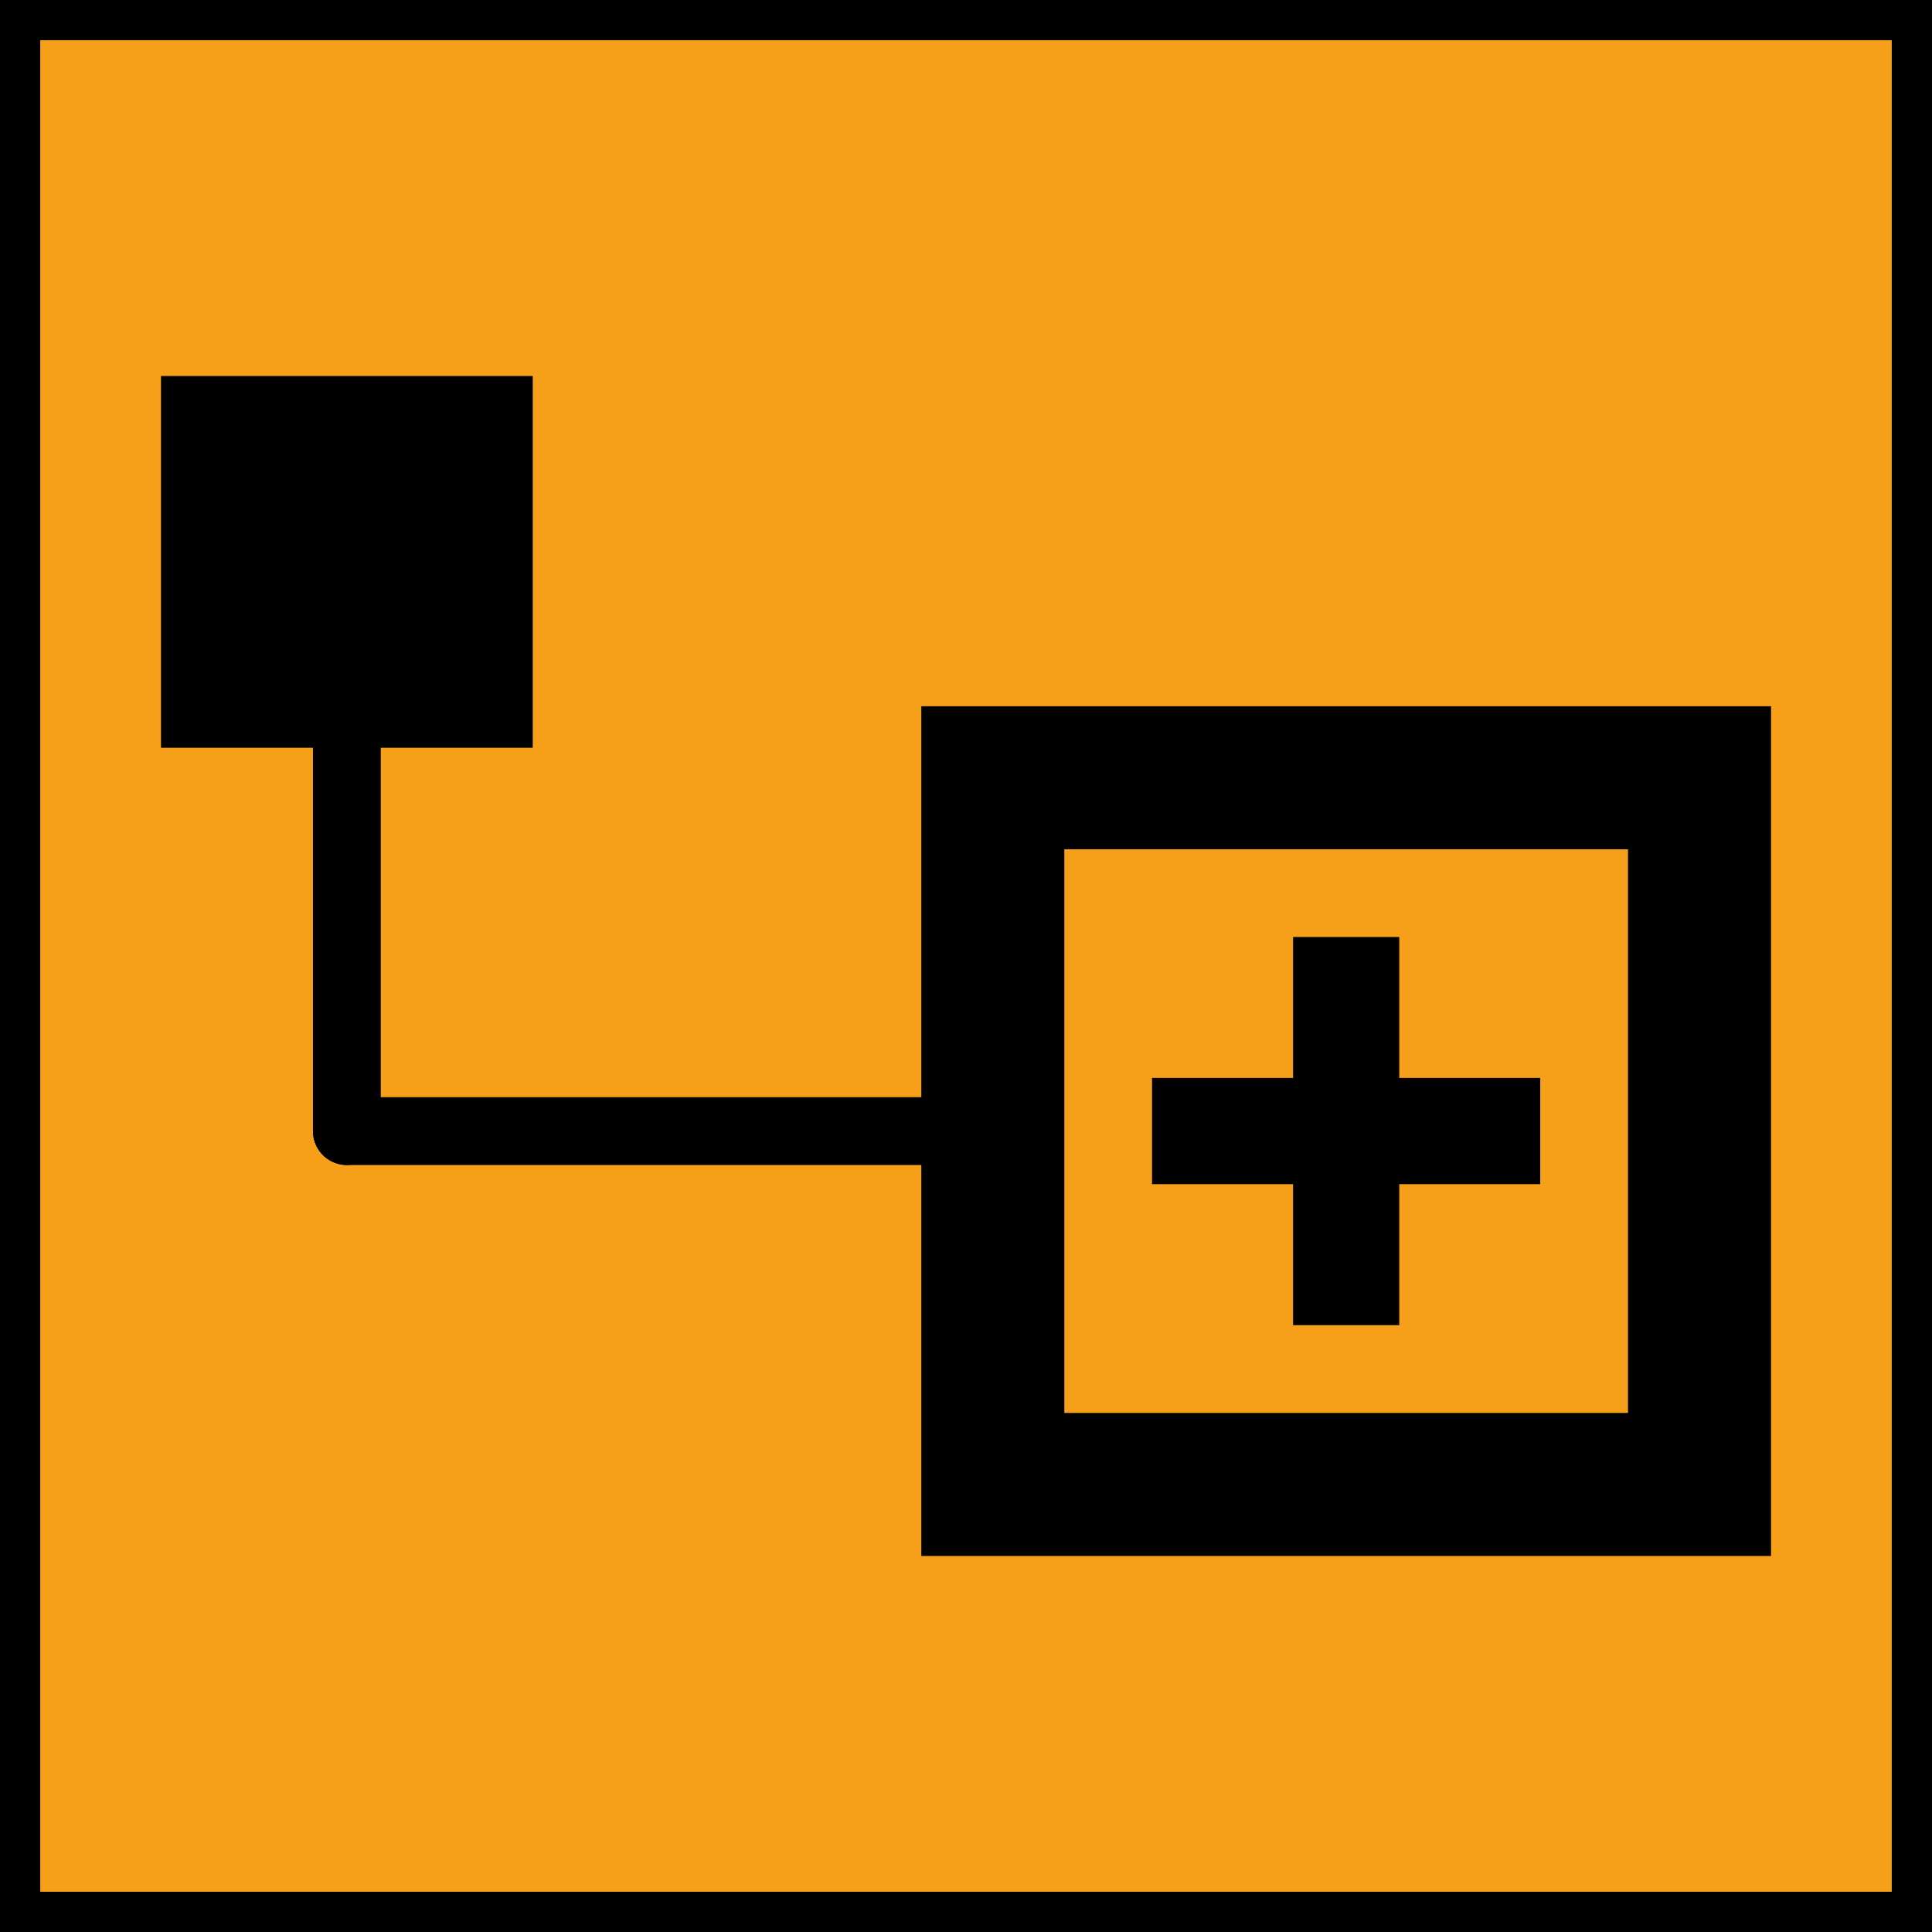
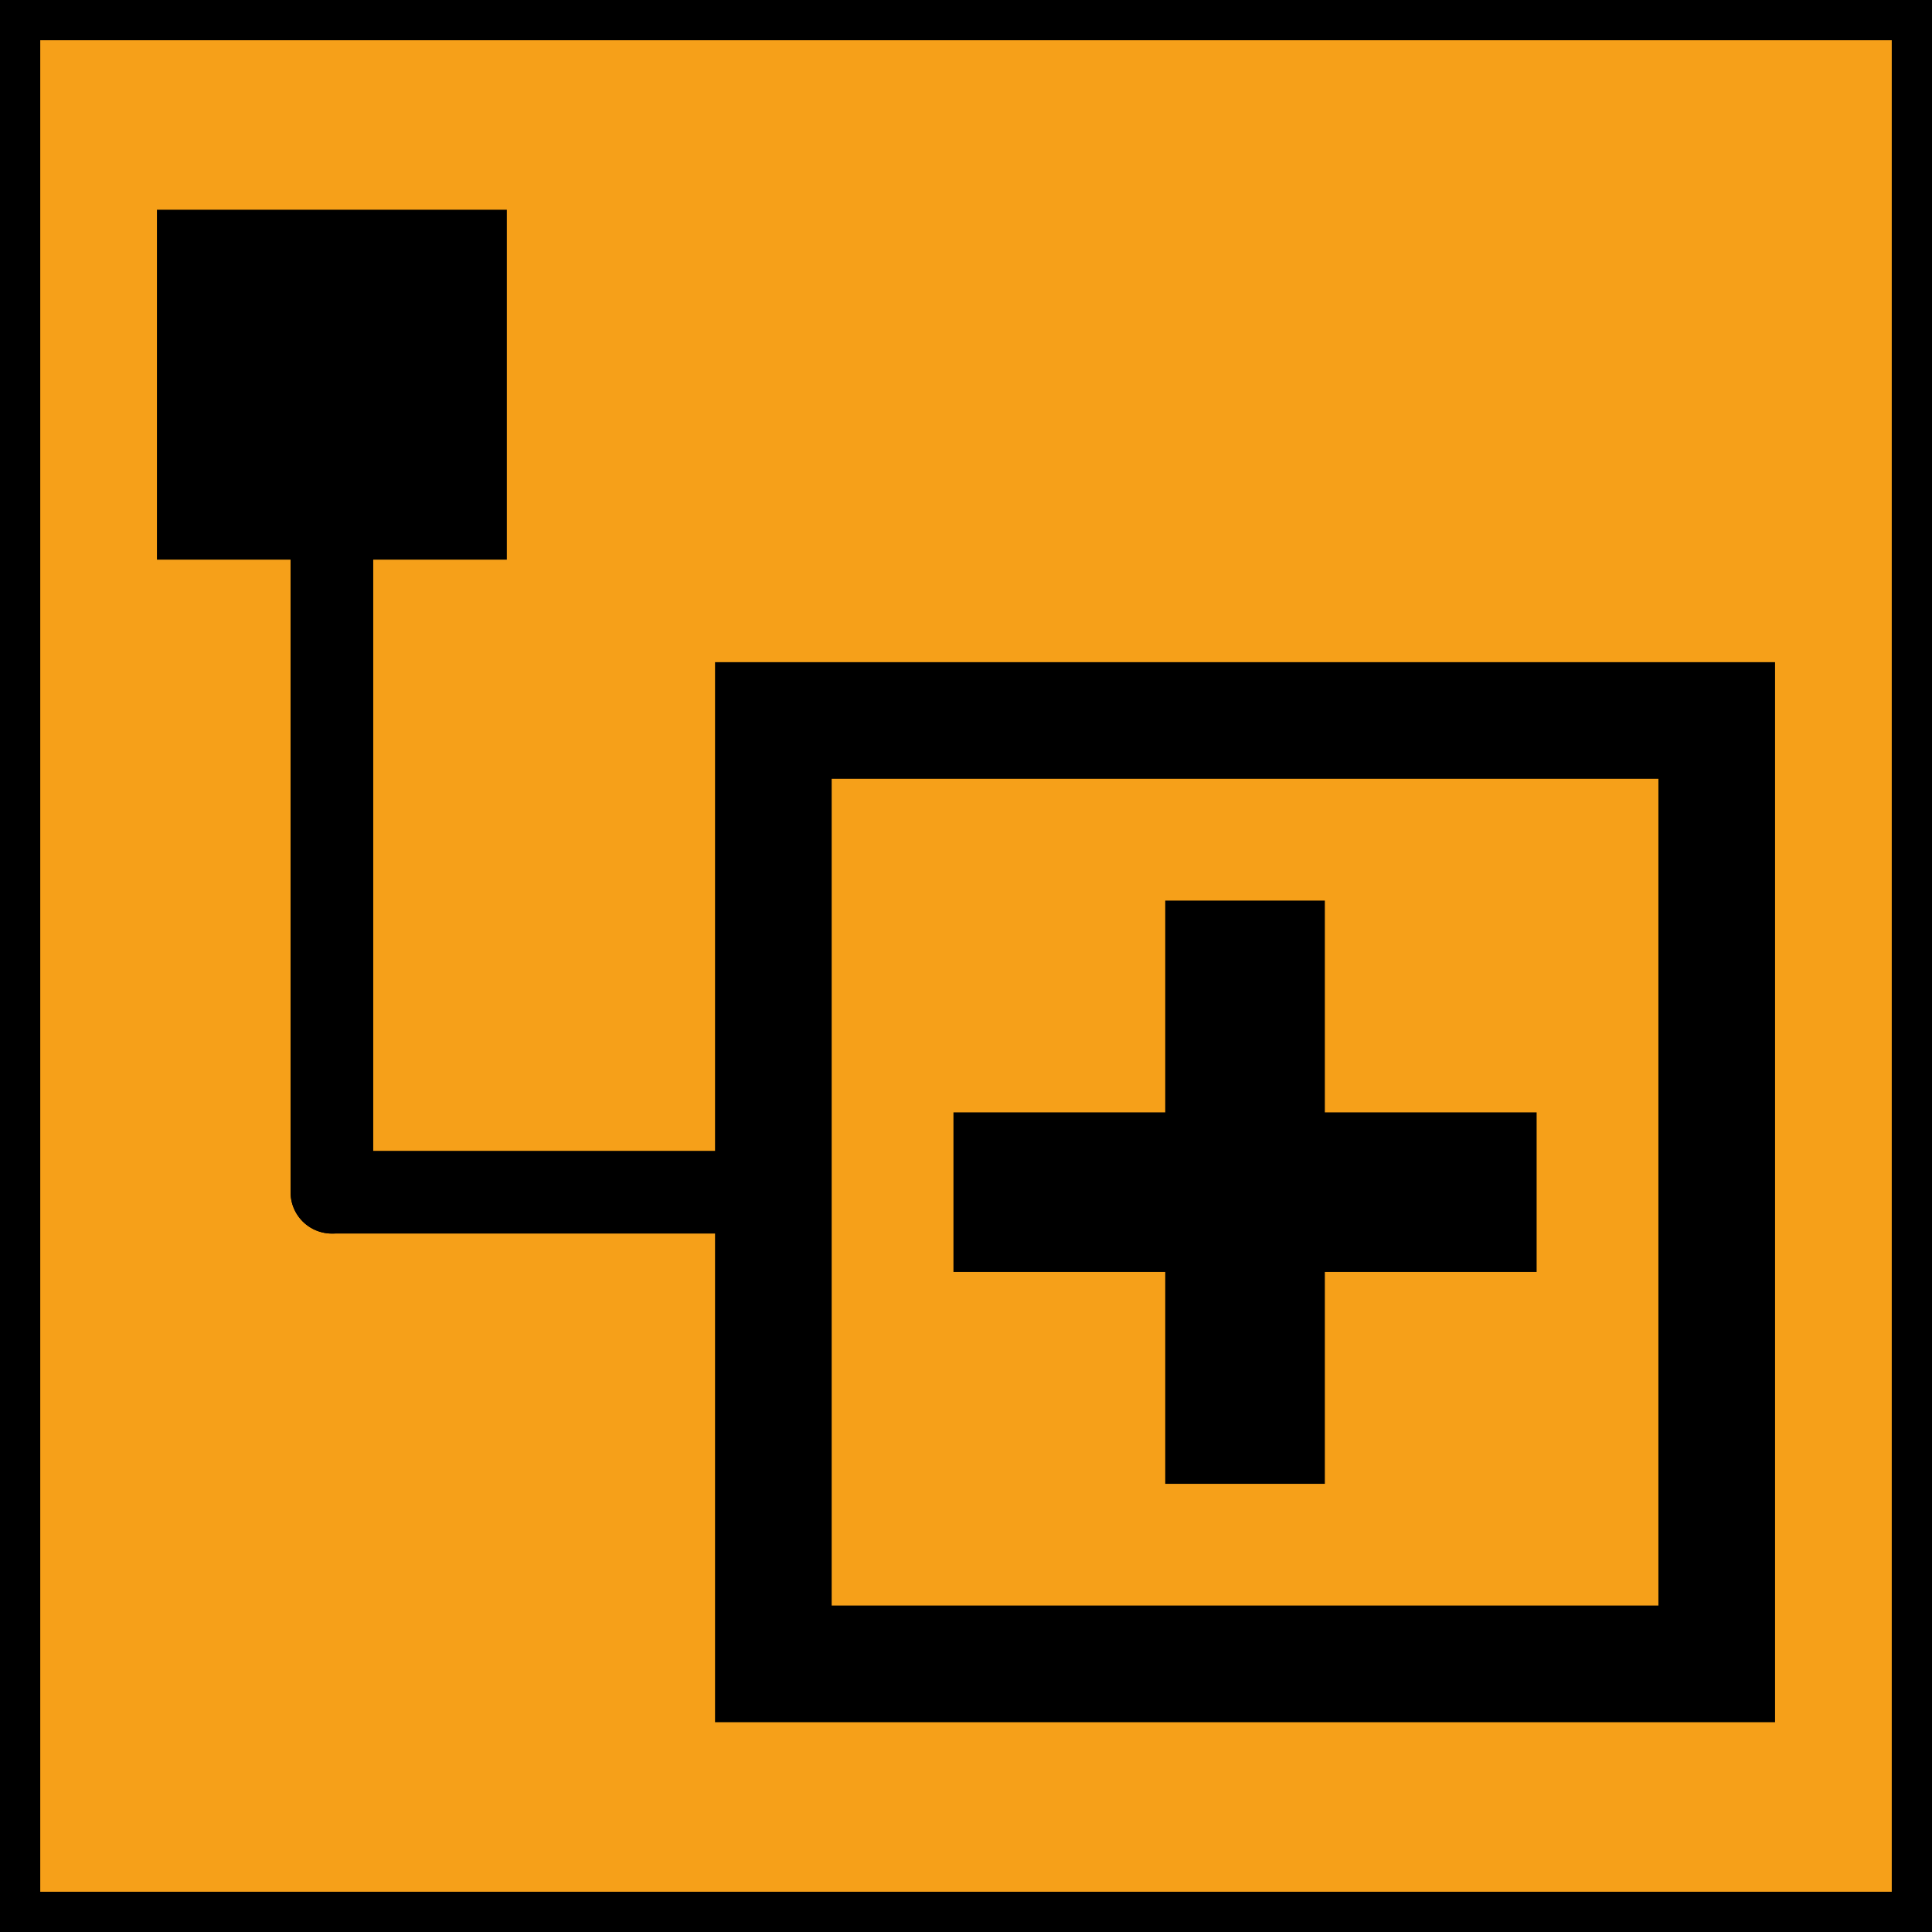
<svg xmlns="http://www.w3.org/2000/svg" width="48" height="48" id="svg2" version="1.1">
  <defs id="defs4" />
  <g id="layer2">
    <rect style="opacity:1;vector-effect:none;fill:#f6a019;fill-opacity:1;stroke:#000000;stroke-width:2;stroke-linecap:square;stroke-linejoin:miter;stroke-miterlimit:4;stroke-dasharray:none;stroke-dashoffset:0;stroke-opacity:1;paint-order:stroke fill markers" id="rect823" width="46" height="46" x="1" y="1" />
  </g>
  <g id="layer1" transform="translate(0,-1074.52)" style="display:inline">
-     <path style="fill:none;stroke:#000000;stroke-width:1.685;stroke-linecap:round;stroke-linejoin:round;stroke-miterlimit:4;stroke-dasharray:none;stroke-dashoffset:0;stroke-opacity:1" d="M 8.618,1102.622 H 23.987" id="path850" />
-     <line class="st2" x1="36.947" y1="1102.621" x2="29.942" y2="1102.621" id="line10" style="display:inline;fill:none;stroke:#000000;stroke-width:2.639;stroke-linecap:square;stroke-miterlimit:4;stroke-dasharray:none;stroke-opacity:1" />
-     <line class="st2" x1="33.445" y1="1099.119" x2="33.445" y2="1106.124" id="line12" style="display:inline;fill:none;stroke:#000000;stroke-width:2.639;stroke-linecap:square;stroke-miterlimit:4;stroke-dasharray:none;stroke-opacity:1" />
-     <path style="display:inline;fill:none;stroke:#000000;stroke-width:1.685;stroke-linecap:round;stroke-linejoin:round;stroke-miterlimit:4;stroke-dasharray:none;stroke-dashoffset:0;stroke-opacity:1" d="m 8.618,1091.112 v 11.51" id="path850-6" />
-     <rect style="opacity:1;vector-effect:none;fill:#000000;fill-opacity:1;stroke:none;stroke-width:4.835;stroke-linecap:round;stroke-linejoin:round;stroke-miterlimit:4;stroke-dasharray:9.671, 9.671;stroke-dashoffset:0;stroke-opacity:1;paint-order:stroke fill markers" id="rect936" width="9.236" height="9.236" x="4" y="1083.862" />
-     <rect style="opacity:1;vector-effect:none;fill:none;fill-opacity:1;stroke:#000000;stroke-width:3.553;stroke-linecap:square;stroke-linejoin:miter;stroke-miterlimit:4;stroke-dasharray:none;stroke-dashoffset:0;stroke-opacity:1;paint-order:stroke fill markers" id="rect938" width="17.558" height="17.558" x="24.666" y="1093.843" />
+     <path style="fill:none;stroke:#000000;stroke-width:2.054;stroke-linecap:round;stroke-linejoin:round;stroke-miterlimit:4;stroke-dasharray:none;stroke-dashoffset:0;stroke-opacity:1" d="M 8.246,1104.14 H 18.088" id="path850" />
+     <path style="display:inline;fill:none;stroke:#000000;stroke-width:2.054;stroke-linecap:round;stroke-linejoin:round;stroke-miterlimit:4;stroke-dasharray:none;stroke-dashoffset:0;stroke-opacity:1" d="m 8.246,1087.252 v 16.889" id="path850-6" />
+     <rect style="opacity:1;vector-effect:none;fill:#000000;fill-opacity:1;stroke:none;stroke-width:4.551;stroke-linecap:round;stroke-linejoin:round;stroke-miterlimit:4;stroke-dasharray:9.102, 9.102;stroke-dashoffset:0;stroke-opacity:1;paint-order:stroke fill markers" id="rect936" width="8.693" height="8.693" x="3.899" y="1079.731" />
+     <g id="g18" transform="translate(11.5048,12.45255)">
+       <line style="display:inline;fill:none;stroke:#000000;stroke-width:3.965;stroke-linecap:square;stroke-miterlimit:4;stroke-dasharray:none;stroke-opacity:1" id="line10" y2="1091.687" x2="14.166" y1="1091.687" x1="24.69" class="st2" />
+       <line style="display:inline;fill:none;stroke:#000000;stroke-width:3.965;stroke-linecap:square;stroke-miterlimit:4;stroke-dasharray:none;stroke-opacity:1" id="line12" y2="1096.95" x2="19.428" y1="1086.425" x1="19.428" class="st2" />
+       <rect y="1079.968" x="7.709" height="23.438" width="23.438" id="rect938" style="opacity:1;vector-effect:none;fill:none;fill-opacity:1;stroke:#000000;stroke-width:2.898;stroke-linecap:square;stroke-linejoin:miter;stroke-miterlimit:4;stroke-dasharray:none;stroke-dashoffset:0;stroke-opacity:1;paint-order:stroke fill markers" />
+     </g>
  </g>
</svg>
